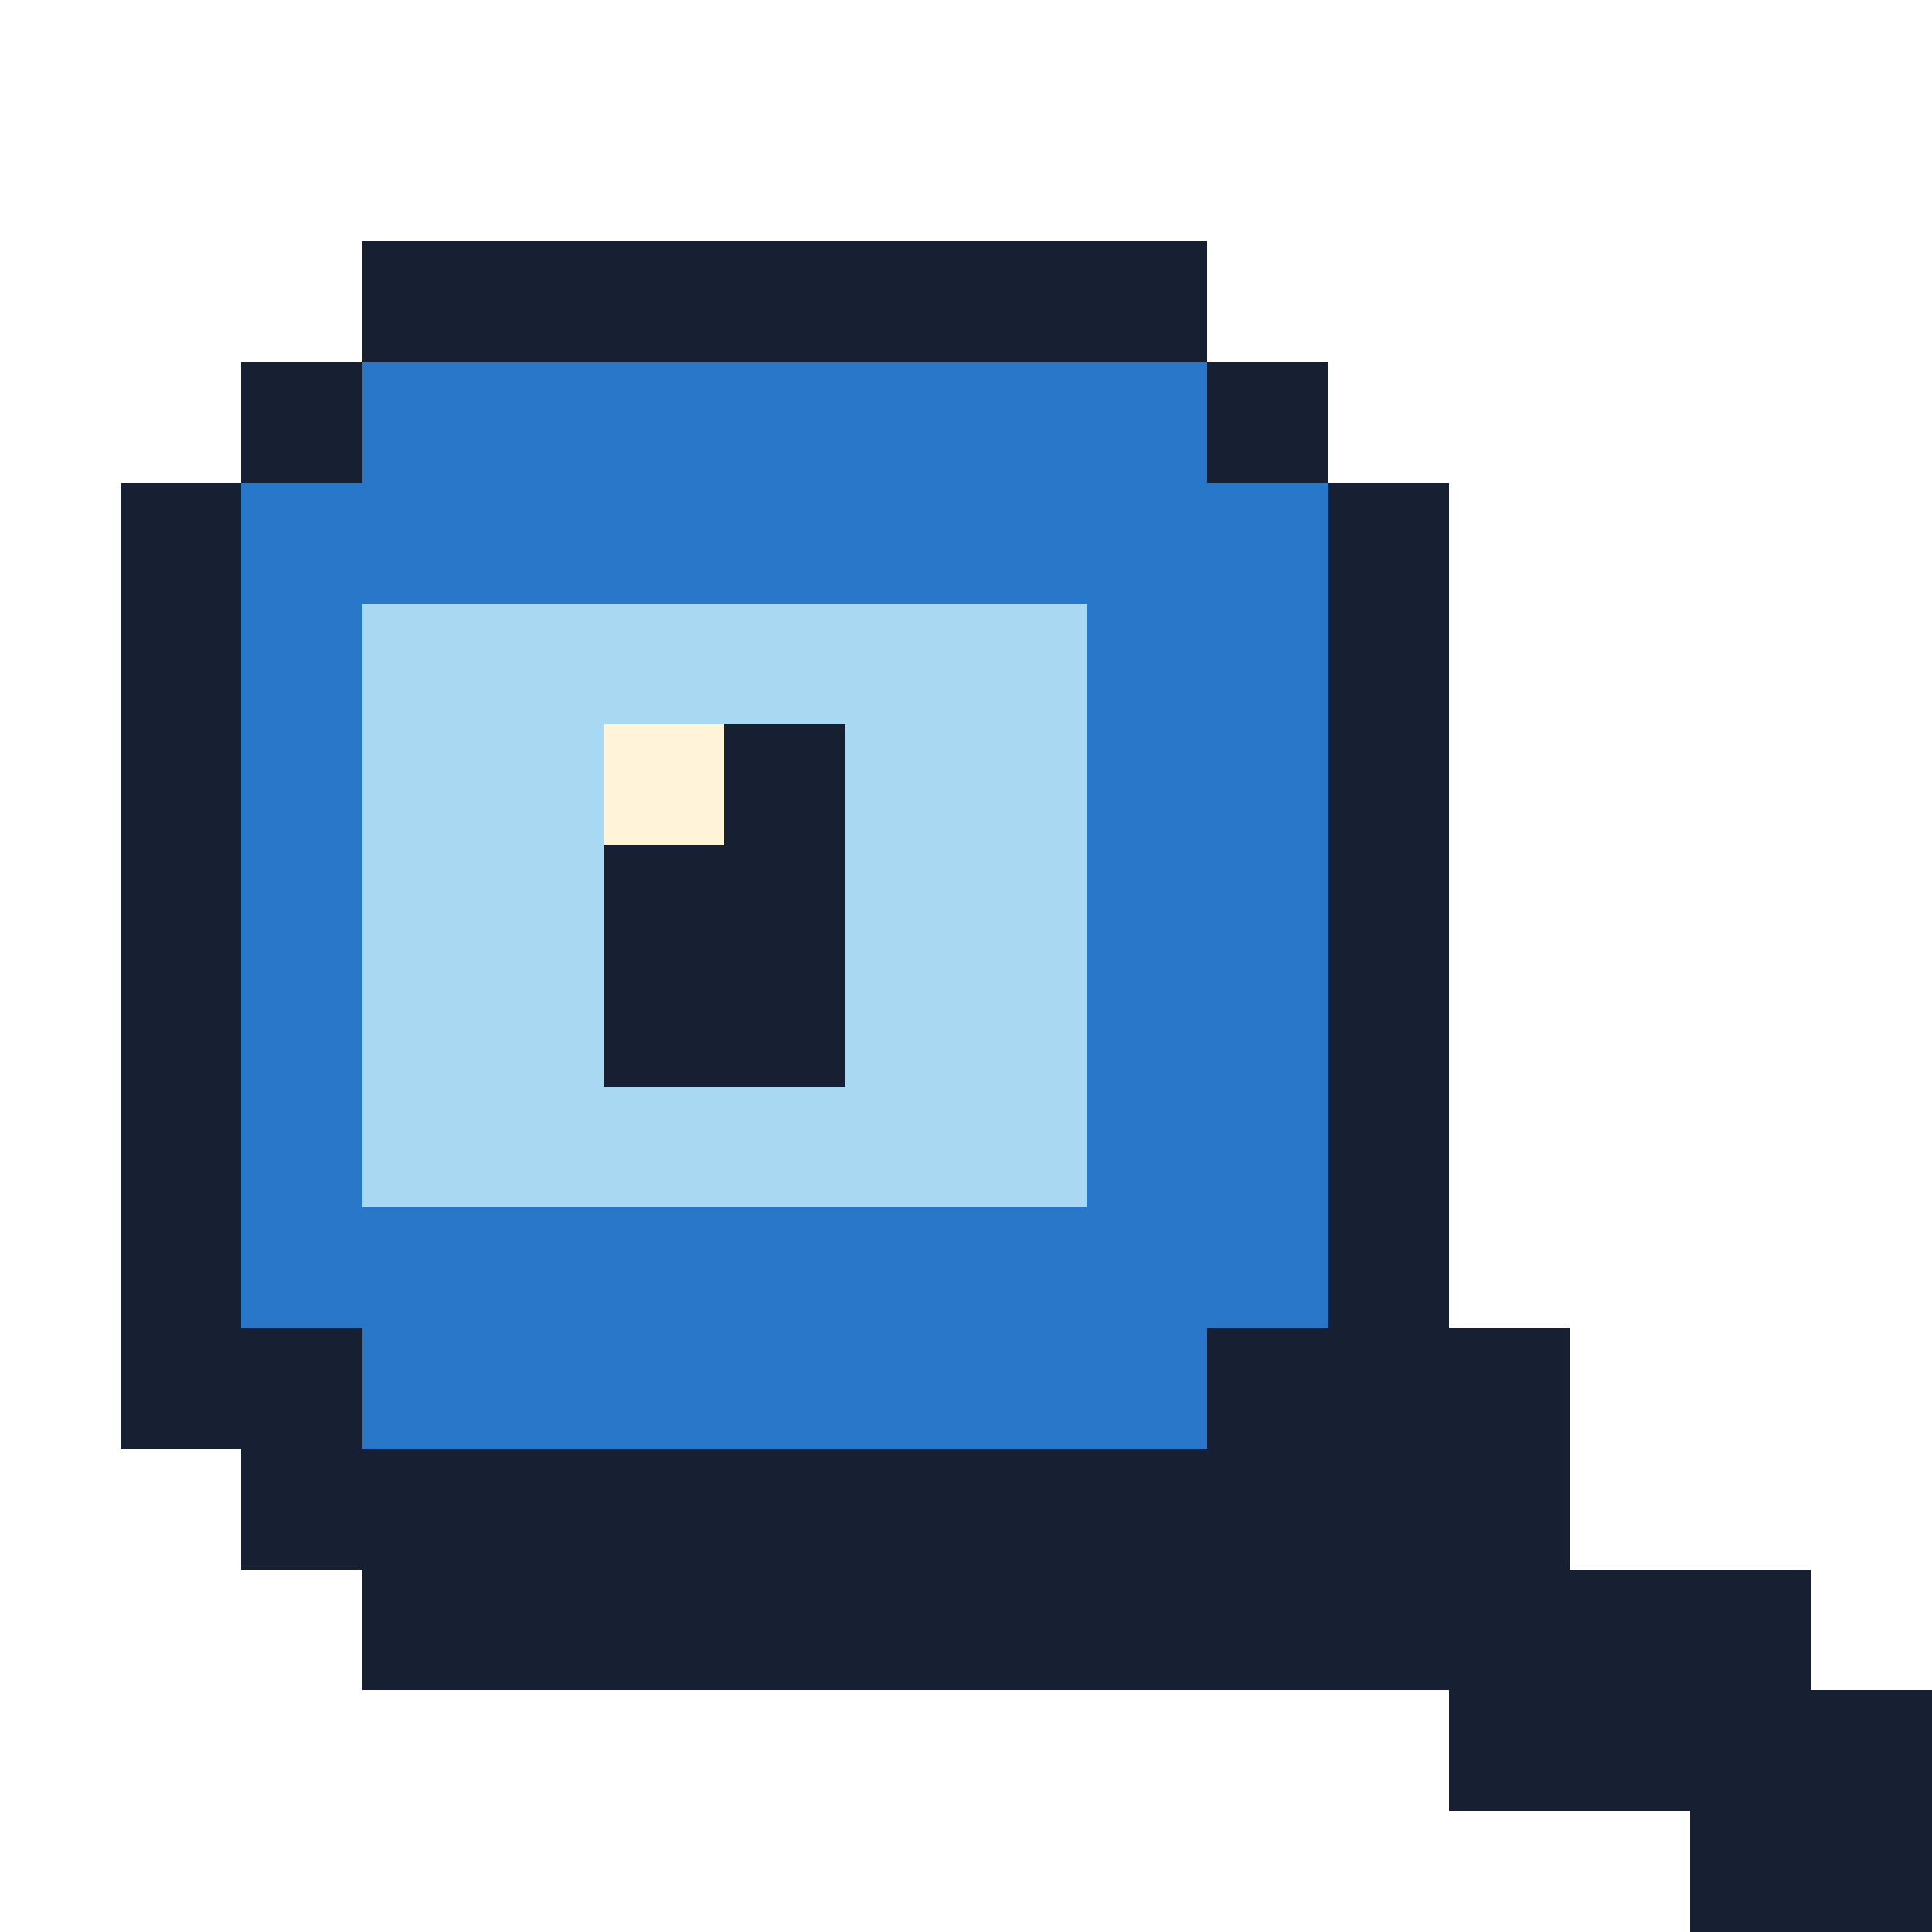
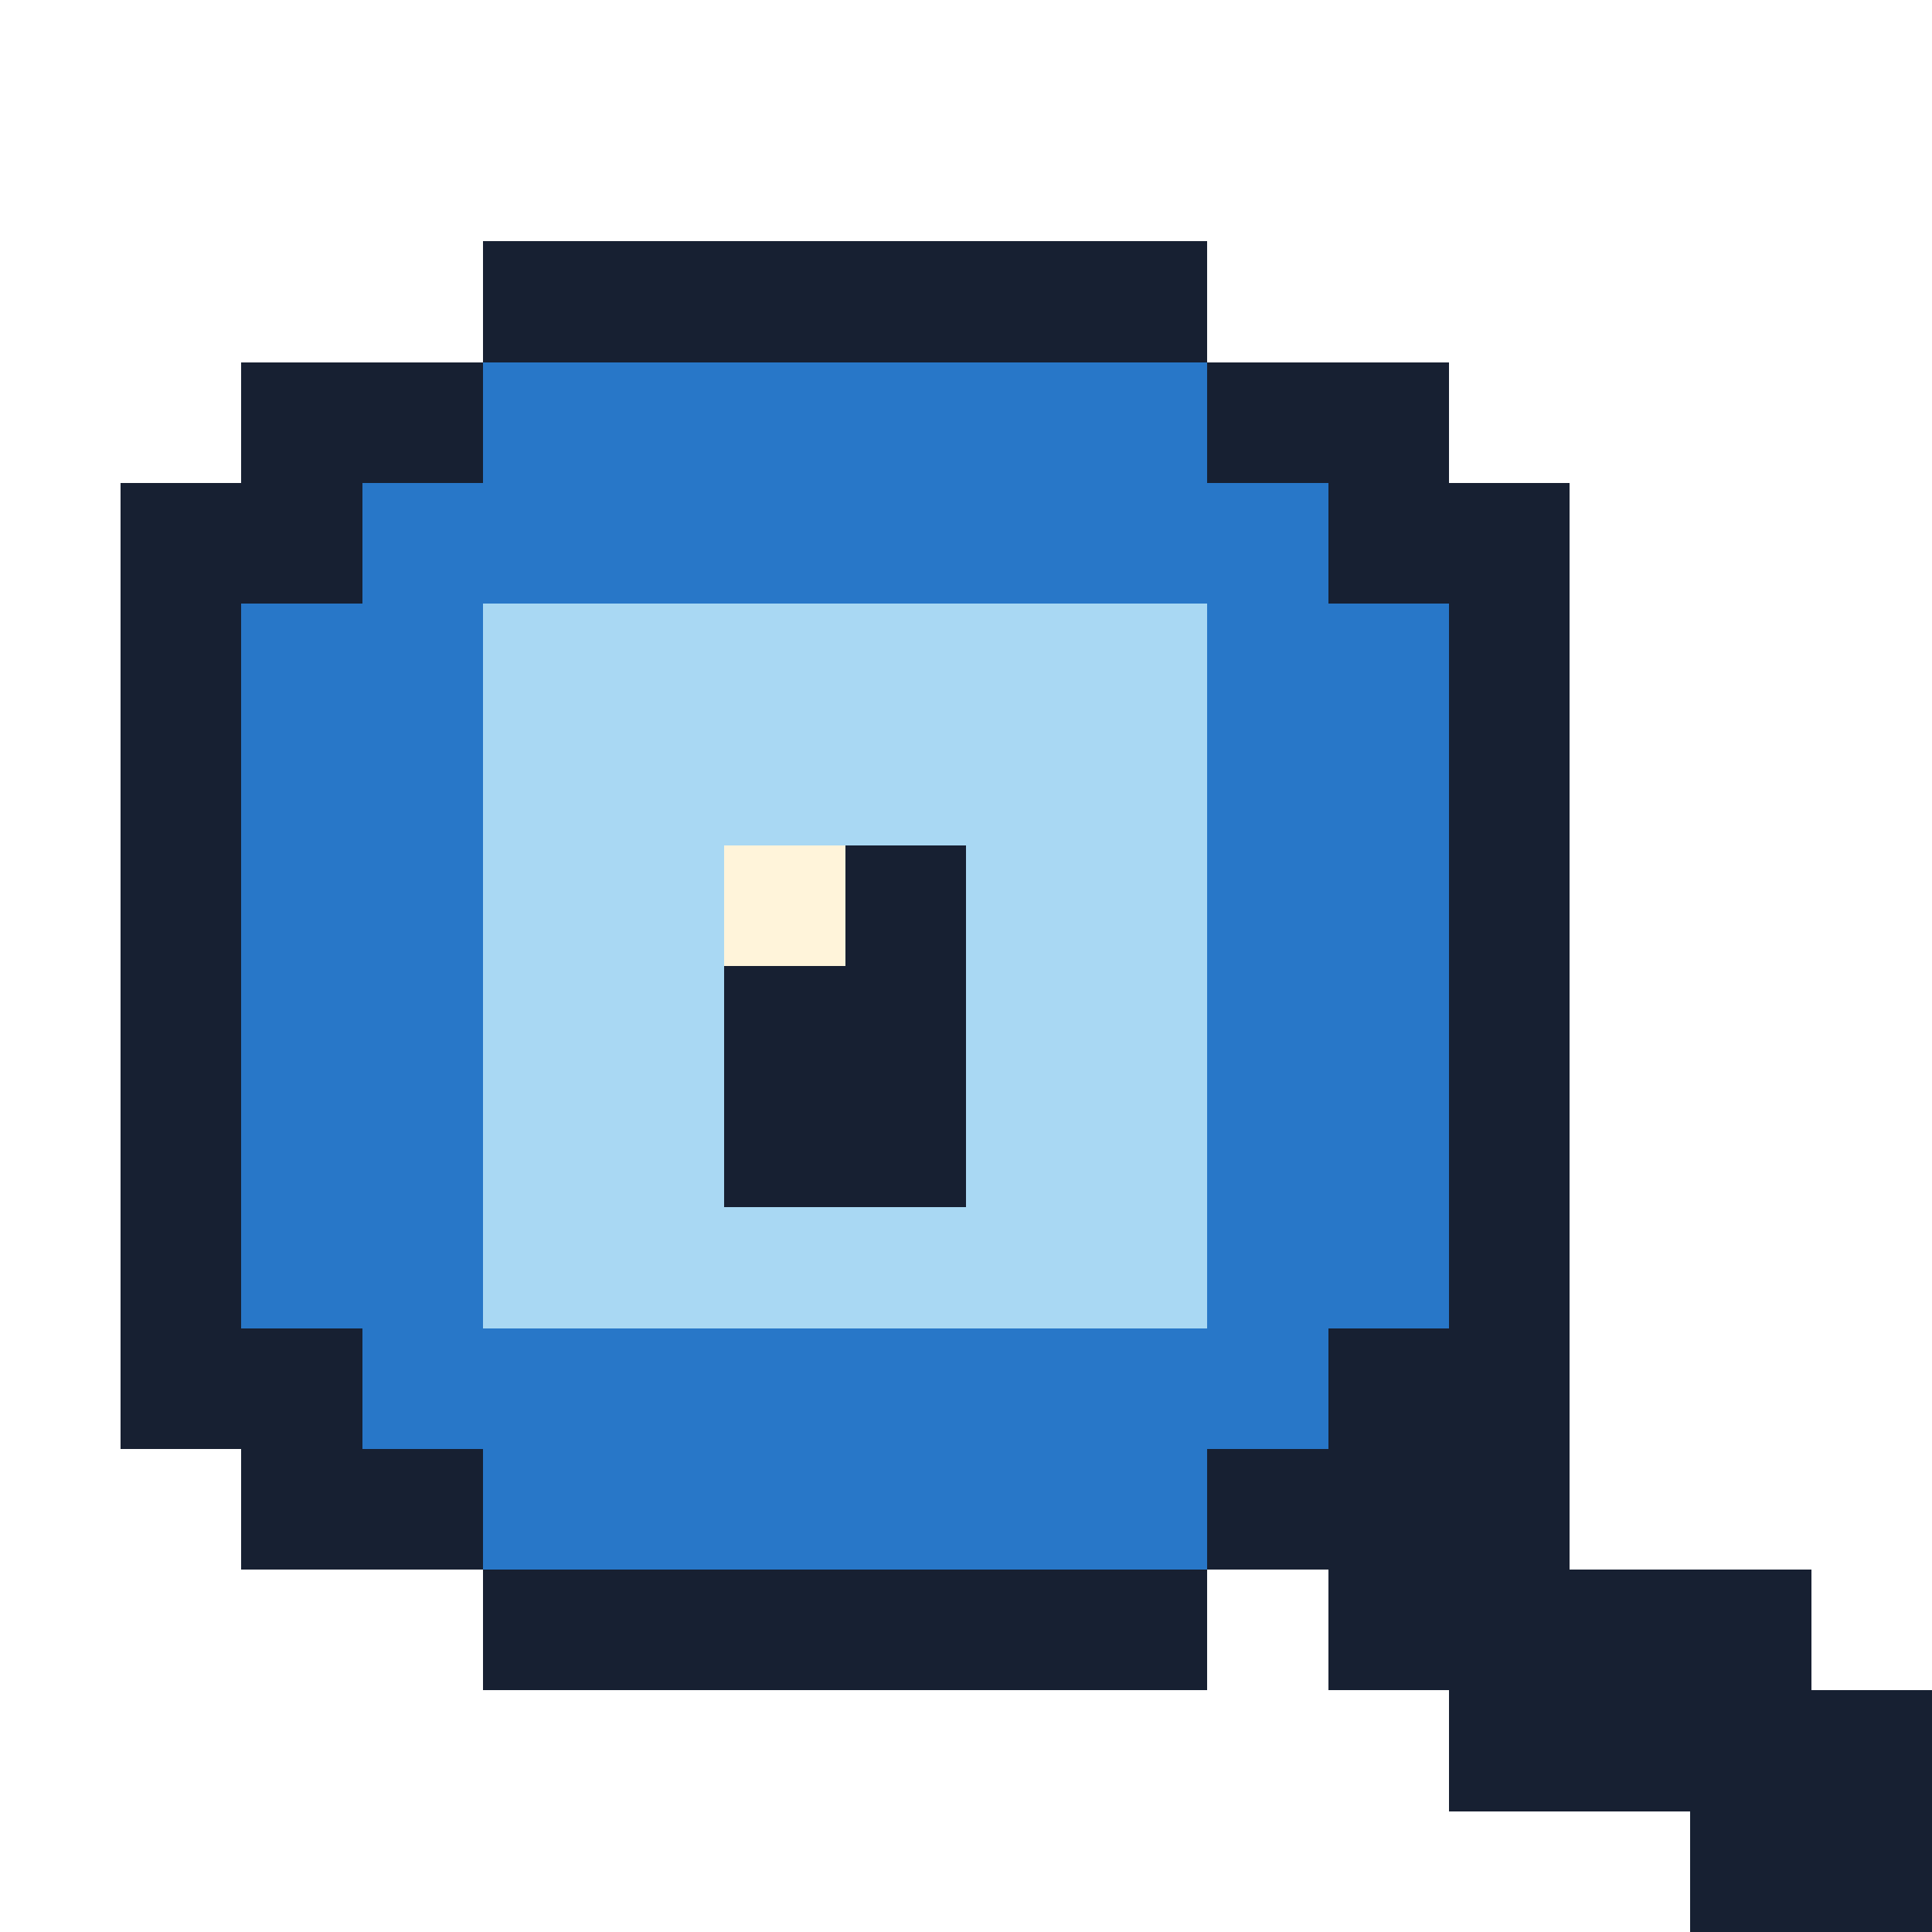
<svg xmlns="http://www.w3.org/2000/svg" viewBox="0 0 32 32" shape-rendering="crispEdges">
  <g fill="#172032">
-     <rect x="6" y="4" width="14" height="2" />
-     <rect x="4" y="6" width="18" height="2" />
-     <rect x="2" y="8" width="22" height="16" />
-     <rect x="4" y="24" width="18" height="2" />
-     <rect x="6" y="26" width="14" height="2" />
-     <rect x="20" y="22" width="6" height="6" />
+     <rect x="8" y="4" width="12" height="2" />
+     <rect x="4" y="6" width="20" height="2" />
+     <rect x="2" y="8" width="24" height="16" />
+     <rect x="4" y="24" width="20" height="2" />
+     <rect x="8" y="26" width="12" height="2" />
+     <rect x="22" y="22" width="4" height="6" />
    <rect x="24" y="26" width="6" height="4" />
    <rect x="28" y="28" width="4" height="4" />
  </g>
  <g fill="#2877c8">
-     <rect x="6" y="6" width="14" height="2" />
-     <rect x="4" y="8" width="18" height="14" />
-     <rect x="6" y="22" width="14" height="2" />
+     <rect x="8" y="6" width="12" height="2" />
+     <rect x="6" y="8" width="16" height="2" />
+     <rect x="4" y="10" width="20" height="12" />
+     <rect x="6" y="22" width="16" height="2" />
+     <rect x="8" y="24" width="12" height="2" />
  </g>
  <g fill="#a9d8f3">
-     <rect x="6" y="10" width="12" height="10" />
+     <rect x="8" y="10" width="12" height="12" />
  </g>
  <g fill="#172032">
-     <rect x="10" y="12" width="4" height="6" />
+     <rect x="12" y="14" width="4" height="6" />
  </g>
  <g fill="#fff4da">
-     <rect x="10" y="12" width="2" height="2" />
+     <rect x="12" y="14" width="2" height="2" />
  </g>
</svg>
